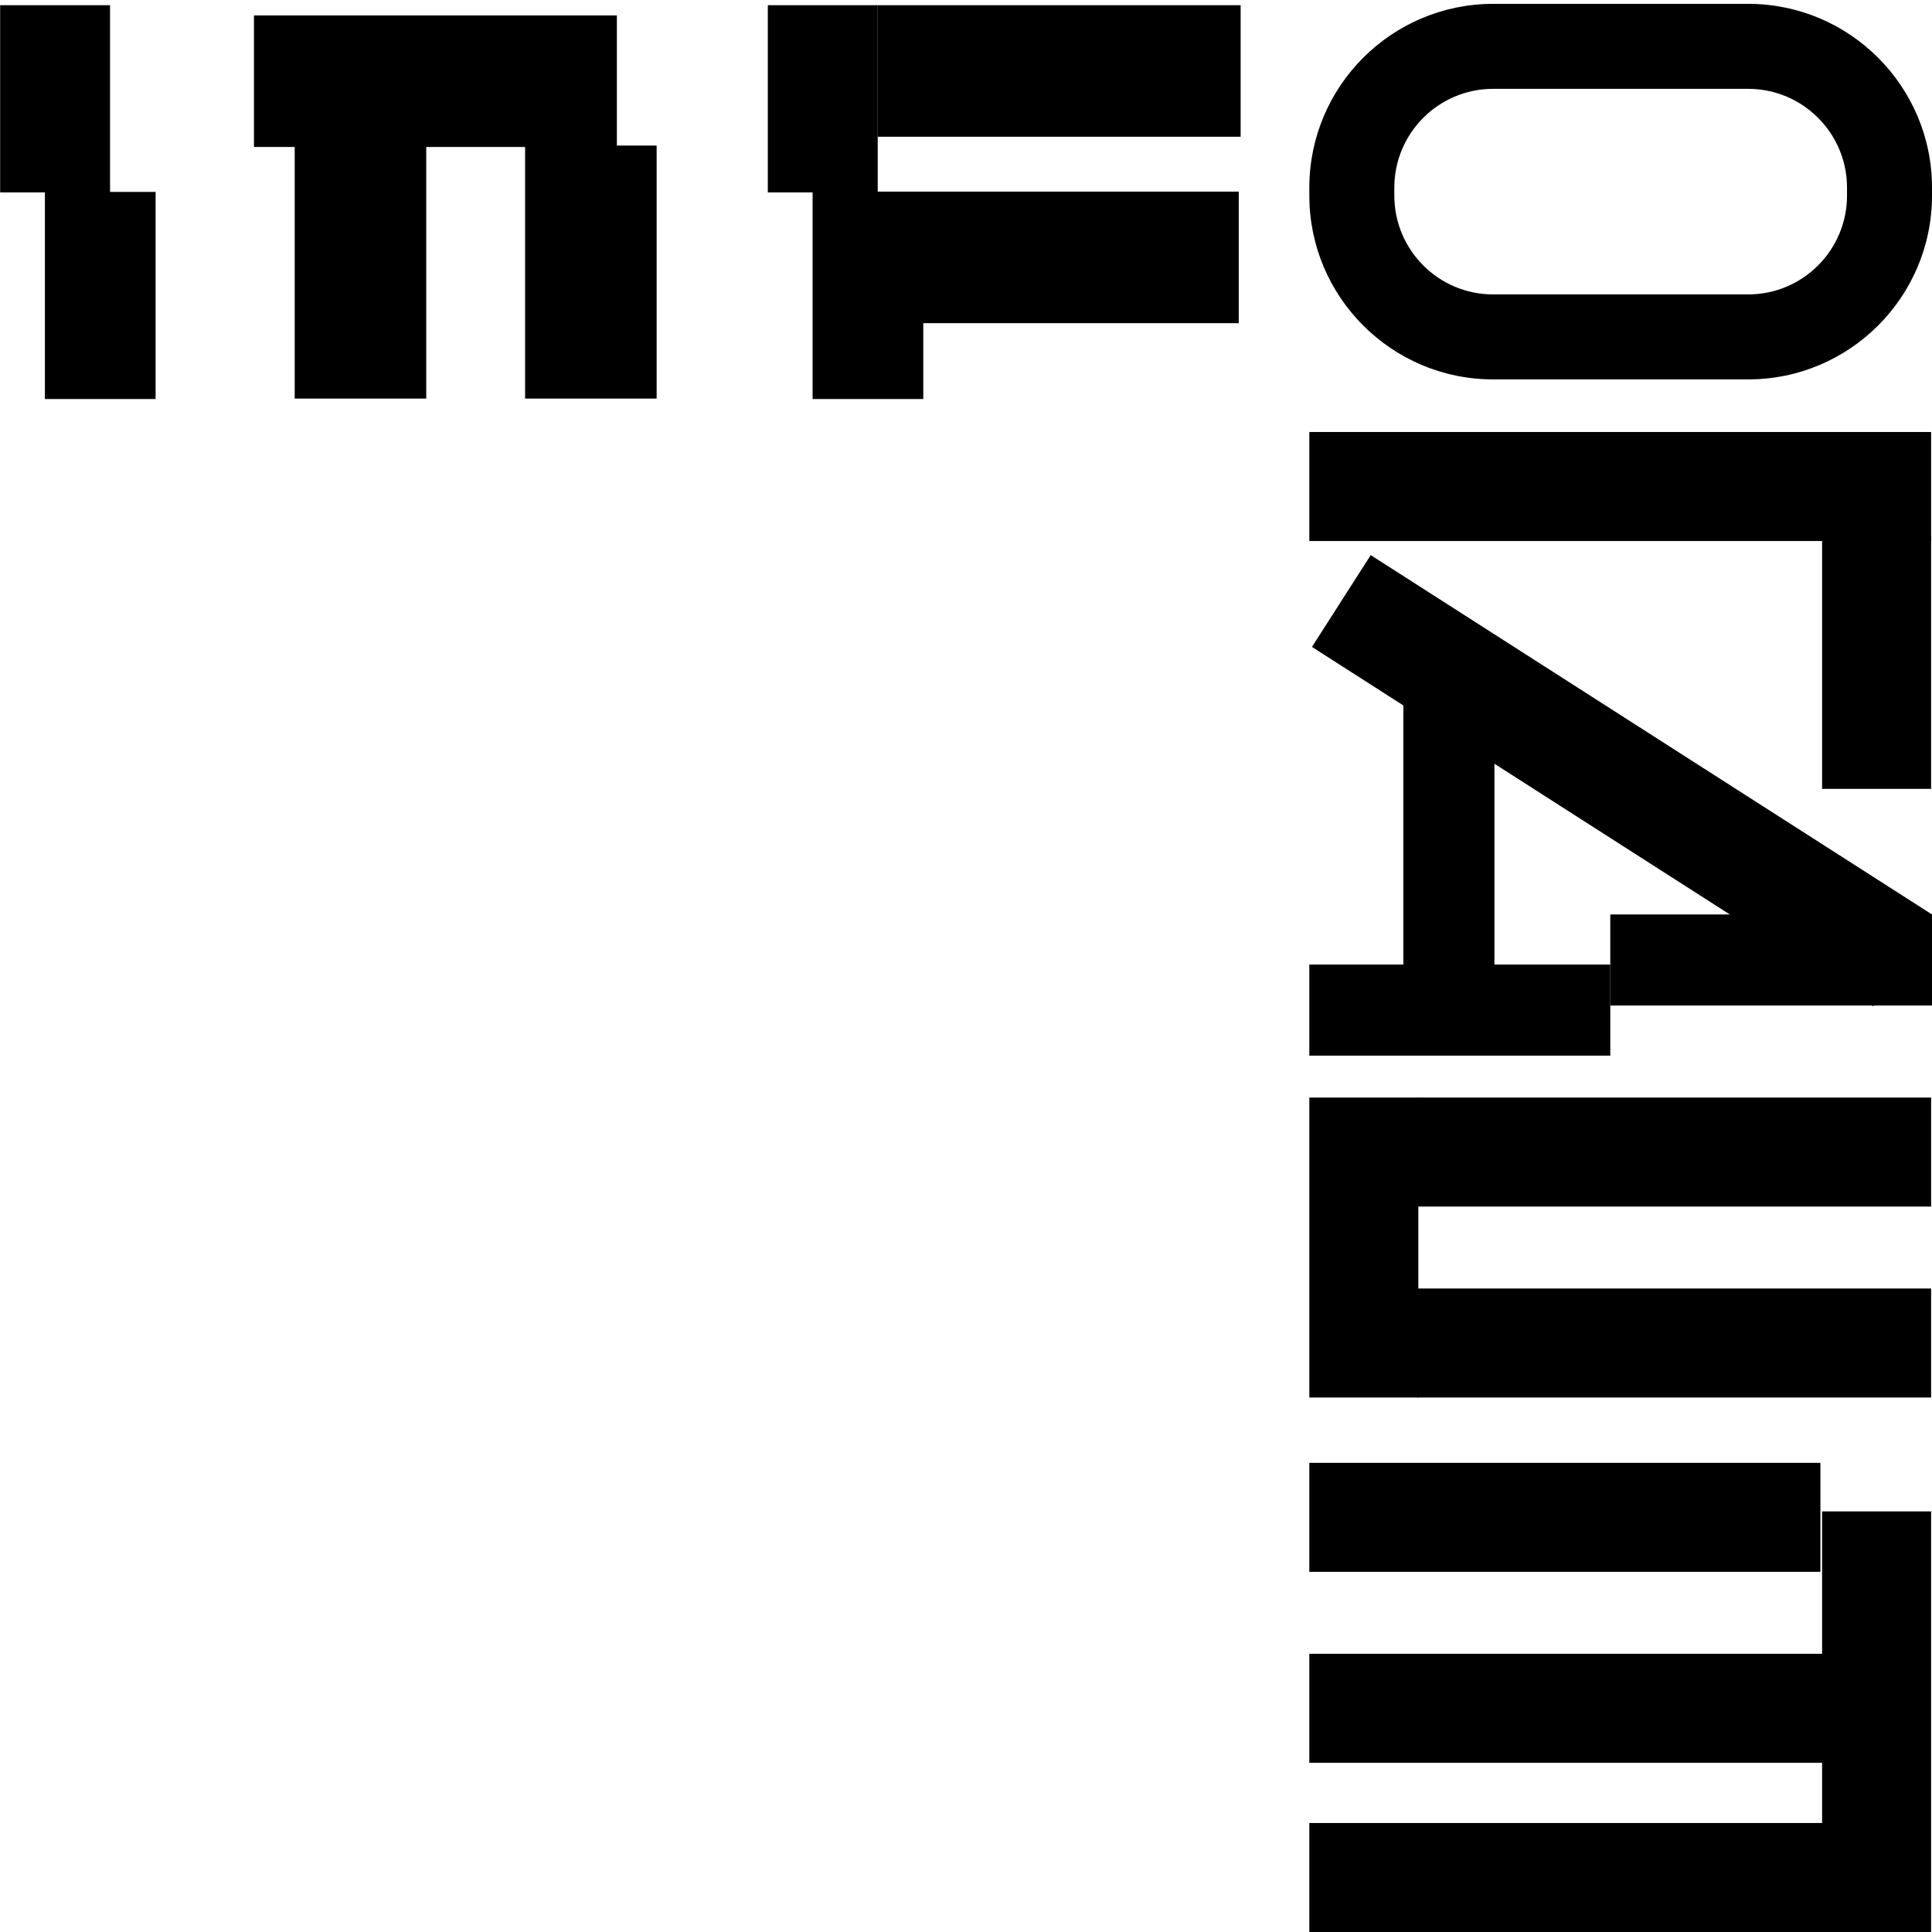
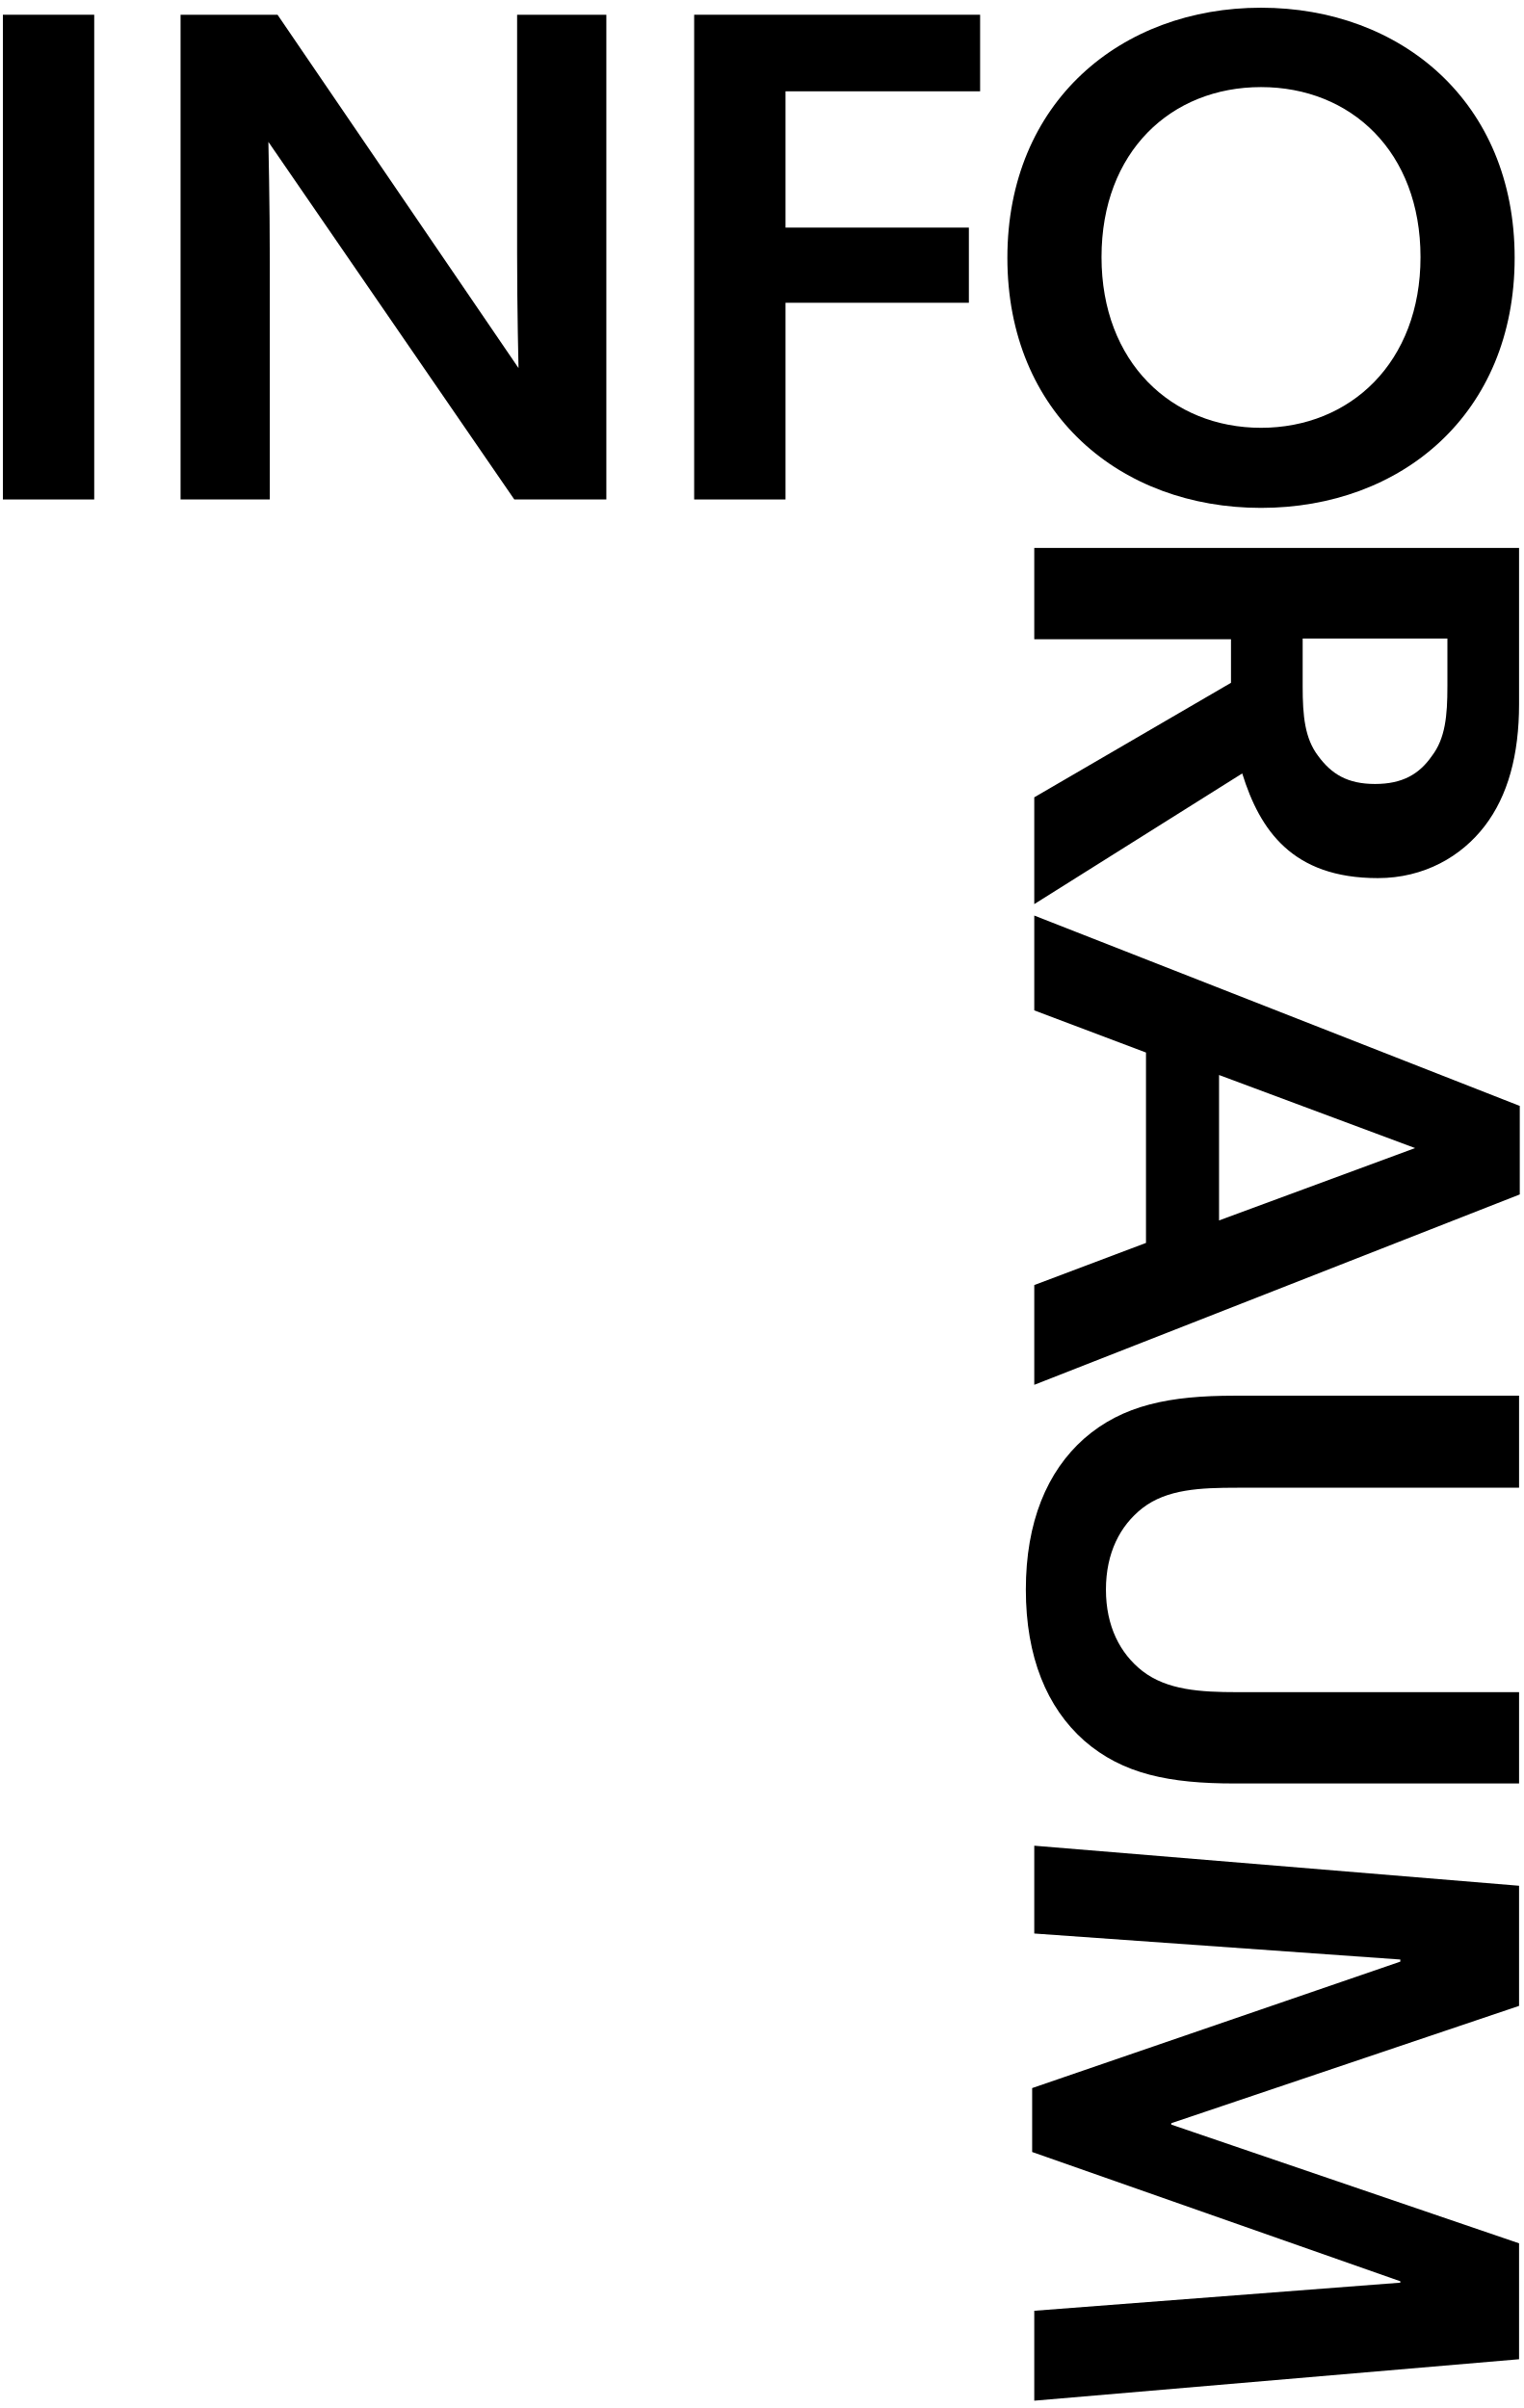
- <svg xmlns="http://www.w3.org/2000/svg" id="Ebene_1" data-name="Ebene 1" width="1920" height="1920" viewBox="0 0 1920 1920">
-   <rect x=".14" y="5.16" width="109.22" height="186.06" />
-   <rect x="1714.89" y="794.17" width="90.51" height="319.72" transform="translate(2714.17 -806.12) rotate(90)" />
-   <rect x="1405.49" y="854.3" width="90.51" height="299.09" transform="translate(2454.58 -446.9) rotate(90)" />
-   <rect x="1394.64" y="671.65" width="90.51" height="299.09" transform="translate(2879.78 1642.4) rotate(180)" />
-   <rect x="44.63" y="190.73" width="110.01" height="205.82" />
-   <rect x="763.05" y="5.16" width="109.22" height="186.06" />
-   <rect x="807.54" y="190.73" width="110.01" height="205.82" />
-   <rect x="292.87" y="15.35" width="130.72" height="380.74" />
-   <rect x="367.36" y="-99.63" width="130.72" height="360.67" transform="translate(513.42 -352.01) rotate(90)" />
-   <rect x="1555.99" y="174.53" width="108.33" height="617.92" transform="translate(2093.65 -1126.66) rotate(90)" />
-   <rect x="1557.71" y="444.59" width="108.33" height="662.39" transform="translate(3134.42 -163.29) rotate(122.63)" />
-   <rect x="1810.79" y="532.63" width="108.33" height="251.31" transform="translate(3729.9 1316.58) rotate(180)" />
-   <rect x="987.24" y="-109.82" width="130.72" height="360.67" transform="translate(1123.12 -982.08) rotate(90)" />
-   <rect x="985.36" y="75.46" width="130.72" height="360.67" transform="translate(1306.51 -794.92) rotate(90)" />
-   <rect x="521.84" y="144.66" width="130.72" height="251.43" />
-   <rect x="1609.69" y="1079.41" width="108.33" height="510.52" transform="translate(329.18 2998.53) rotate(-90)" />
-   <rect x="1301.2" y="1090.75" width="108.33" height="298.09" />
-   <rect x="1609.69" y="889.66" width="108.33" height="510.52" transform="translate(518.94 2808.77) rotate(-90)" />
-   <rect x="1500.98" y="1253.95" width="108.33" height="507.91" transform="translate(3063.05 -47.24) rotate(90)" />
-   <rect x="1810.79" y="1502.02" width="108.33" height="417.98" transform="translate(3729.9 3422.02) rotate(180)" />
-   <rect x="1502.41" y="1442.29" width="108.33" height="510.75" transform="translate(3254.23 141.09) rotate(90)" />
-   <rect x="1502.41" y="1610.46" width="108.33" height="510.75" transform="translate(3422.4 309.26) rotate(90)" />
-   <path d="M1737.38,377.04h-253.56c-100.7,0-182.62-81.92-182.62-182.62v-7.97c0-100.7,81.92-182.62,182.62-182.62h253.56c100.7,0,182.62,81.92,182.62,182.62v7.97c0,100.7-81.92,182.62-182.62,182.62ZM1483.82,88.29c-54.12,0-98.16,44.03-98.16,98.16v7.97c0,54.12,44.03,98.16,98.16,98.16h253.56c54.12,0,98.16-44.03,98.16-98.16v-7.97c0-54.12-44.03-98.16-98.16-98.16h-253.56Z" />
+ <svg xmlns="http://www.w3.org/2000/svg" id="Ebene_1" data-name="Ebene 1" width="1920" height="3035.53" viewBox="0 0 1920 3035.53">
+   <g>
+     <path d="M118.76,18.58v611.05H3.64V18.58h115.12Z" />
+     <path d="M349.8,18.58l303.75,445.44s-1.77-71.73-1.77-144.35V18.58h112.47v611.05h-116.01L338.29,178.87s1.77,77.93,1.77,150.55v300.21h-112.47V18.58h122.21Z" />
+     <path d="M1235.36,18.58v96.53h-245.3v171.8h231.13v94.76h-231.13v247.96h-115.12V18.58h360.43Z" />
+     <path d="M1269.72,324.99c0-196.6,143.46-315.26,319.69-315.26s319.69,118.67,319.69,315.26-142.58,315.26-319.69,315.26-319.69-118.67-319.69-315.26ZM1790.44,324.1c0-132.84-87.67-214.31-201.03-214.31s-201.03,81.47-201.03,214.31,88.56,215.19,201.03,215.19,201.03-82.36,201.03-215.19Z" />
+   </g>
+   <g>
+     <path d="M1914.67,887.33c0,64.65-14.17,116.01-43.39,154.09-29.22,38.08-76.16,65.53-134.61,65.53-53.83,0-91.25-15.02-118.05-39.62-25.68-23.57-41.61-55.93-52.88-92.33l-262.13,164.72v-134.61l247.96-144.35v-54.91h-247.96v-115.12h611.05v196.6h0ZM1661.4,952.86c16.83,23.03,37.19,35.42,71.73,35.42s55.79-12.4,71.73-35.42c16.83-22.14,19.48-50.48,19.48-87.67v-60.22h-182.43v60.22c0,37.19,2.66,65.53,19.48,87.67Z" />
+     <path d="M1915.55,1505.71l-611.93,239.99v-125.75l140.81-53.13v-239.99l-140.81-53.13v-119.55l611.93,239.99v111.58ZM1783.6,1447.26l-247.08-92.1v183.31l247.08-91.21Z" />
+     <path d="M1440,1901.11c-28.34,22.14-46.05,56.68-46.05,102.73s17.71,80.59,46.05,102.73c30.99,23.91,72.62,26.57,119.55,26.57h355.12v115.12h-358.66c-81.47,0-140.81-11.51-189.51-54.02-46.94-41.62-73.5-105.38-73.5-190.4s26.57-148.78,73.5-190.4c48.71-42.51,108.04-54.02,189.51-54.02h358.66v116.01h-355.12c-46.94,0-88.56,1.77-119.55,25.68Z" />
+     <path d="M1914.66,2528.62l-438.36,147.89v1.77l438.36,149.66v146.12l-611.05,52.25v-113.35l461.38-35.42v-1.77l-464.04-162.95v-80.59l464.04-159.4v-2.66l-461.38-32.77v-110.7l611.05,50.48v151.43Z" />
+   </g>
</svg>
